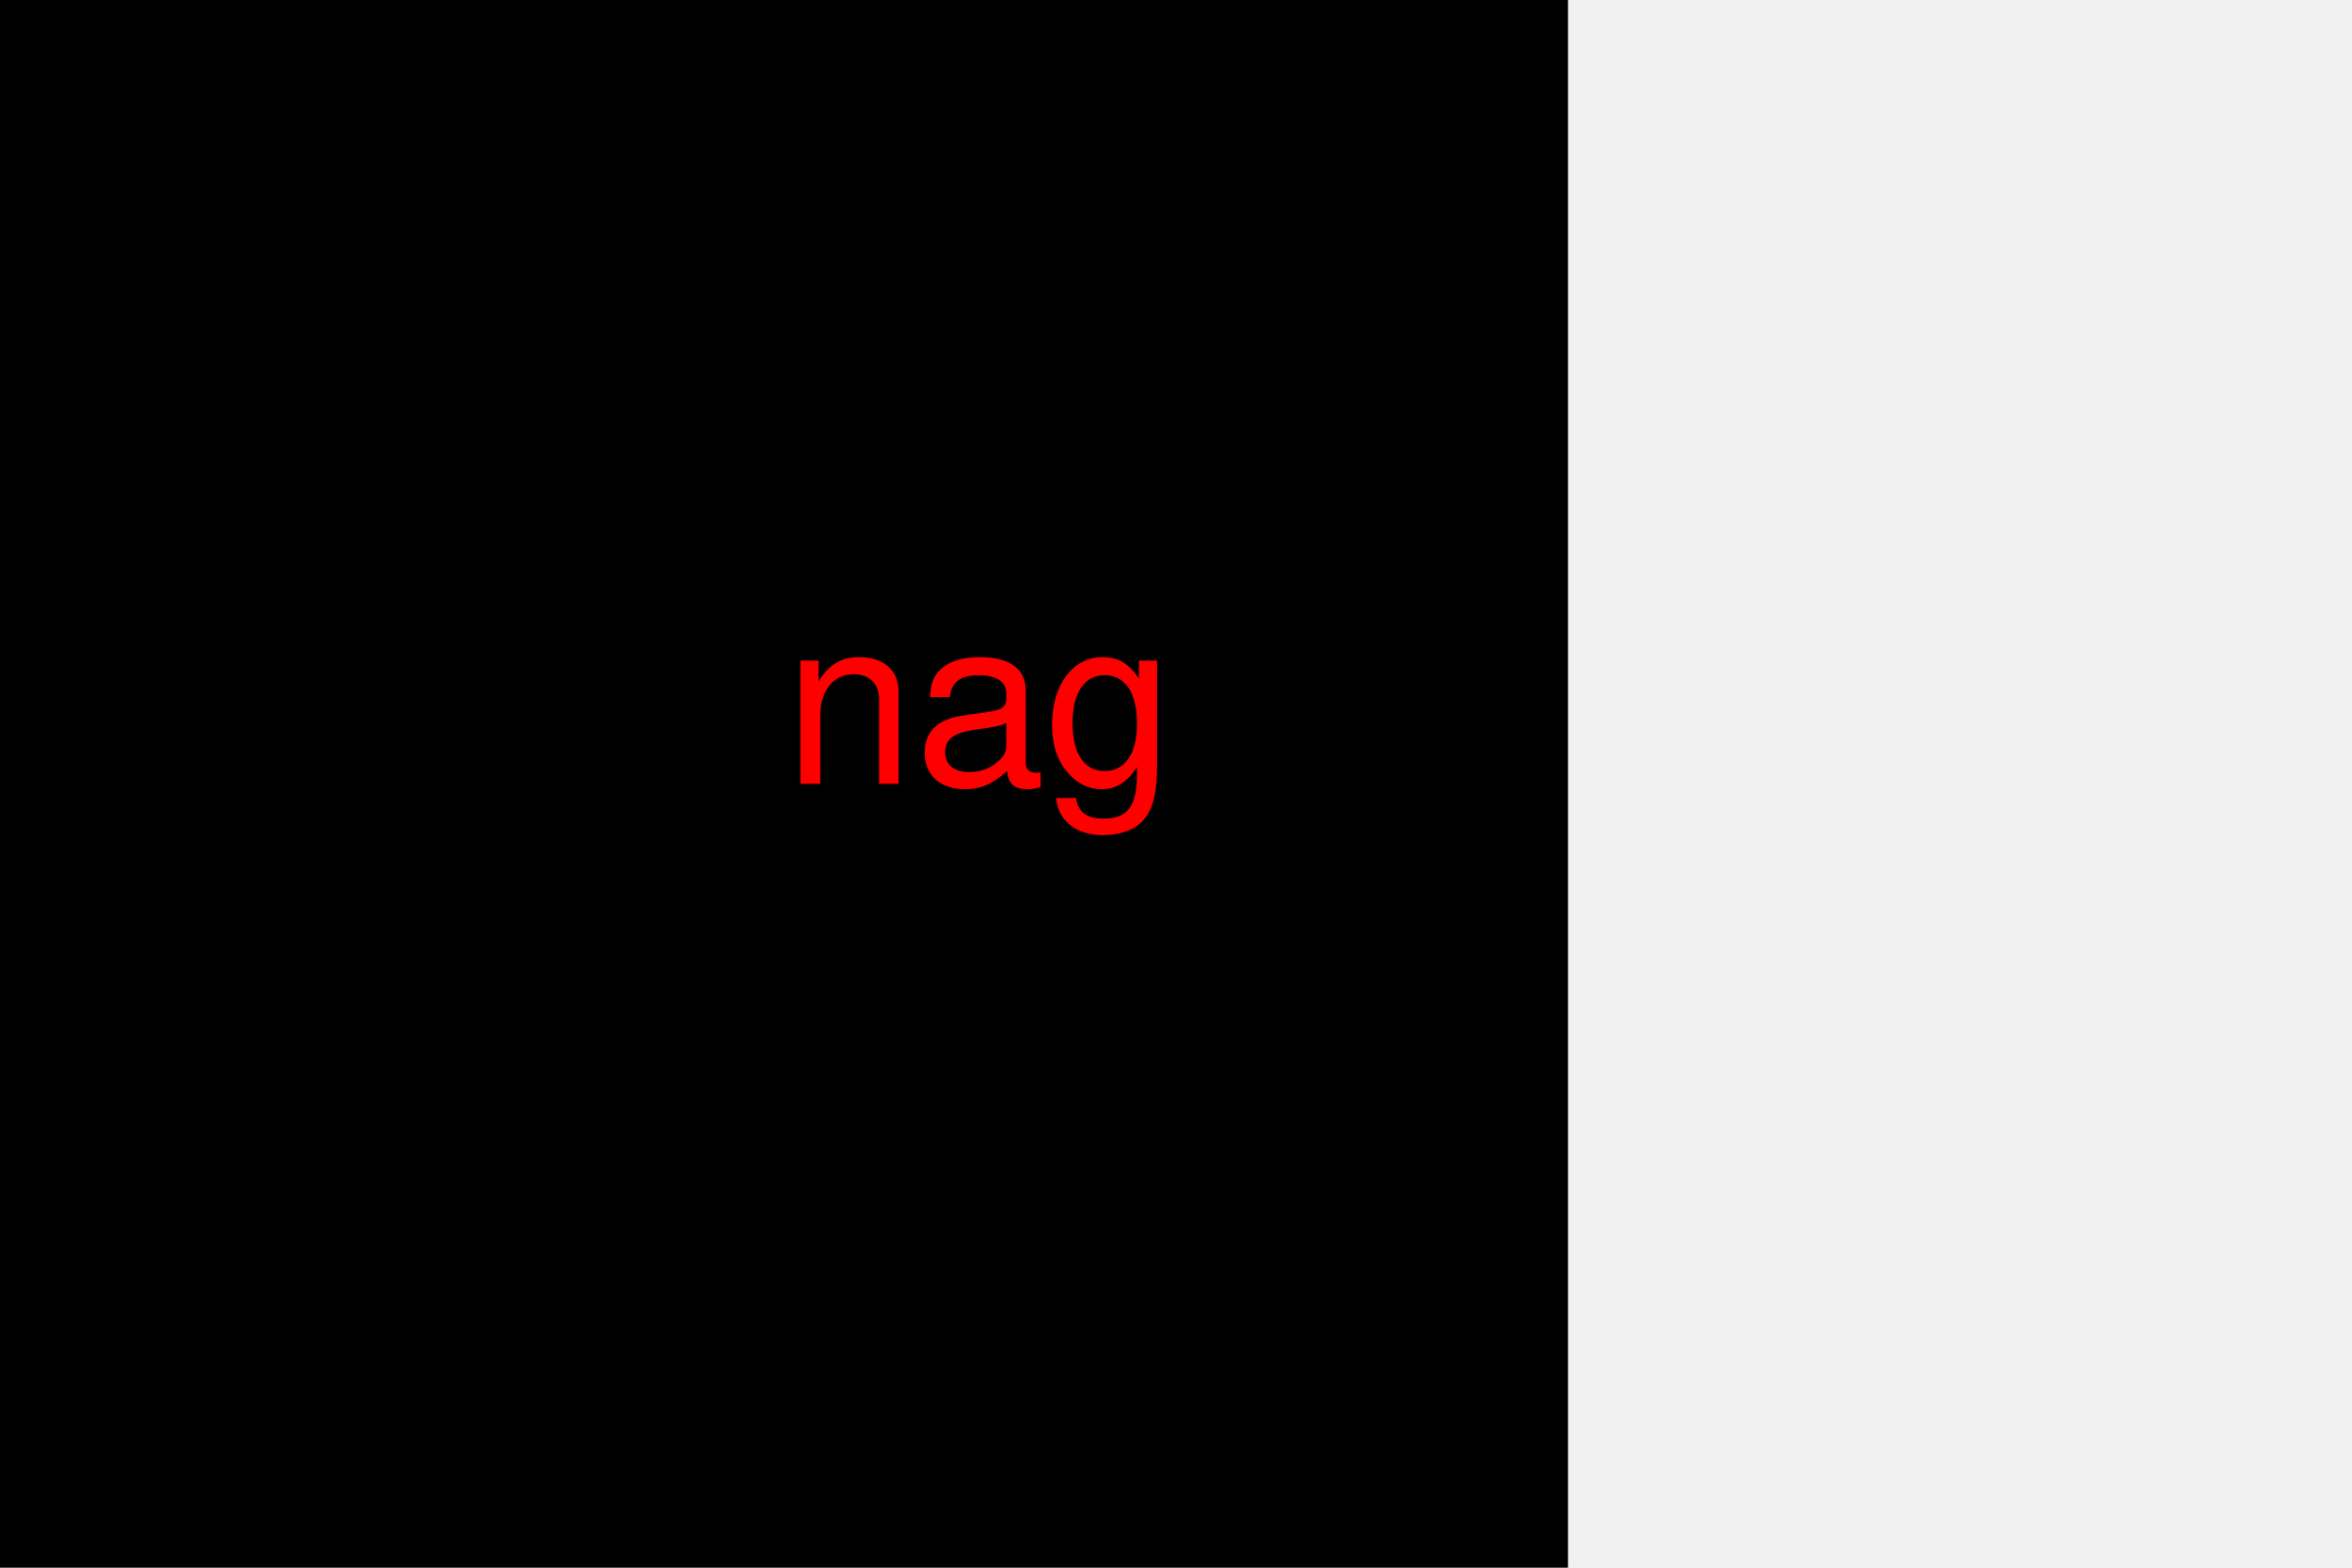
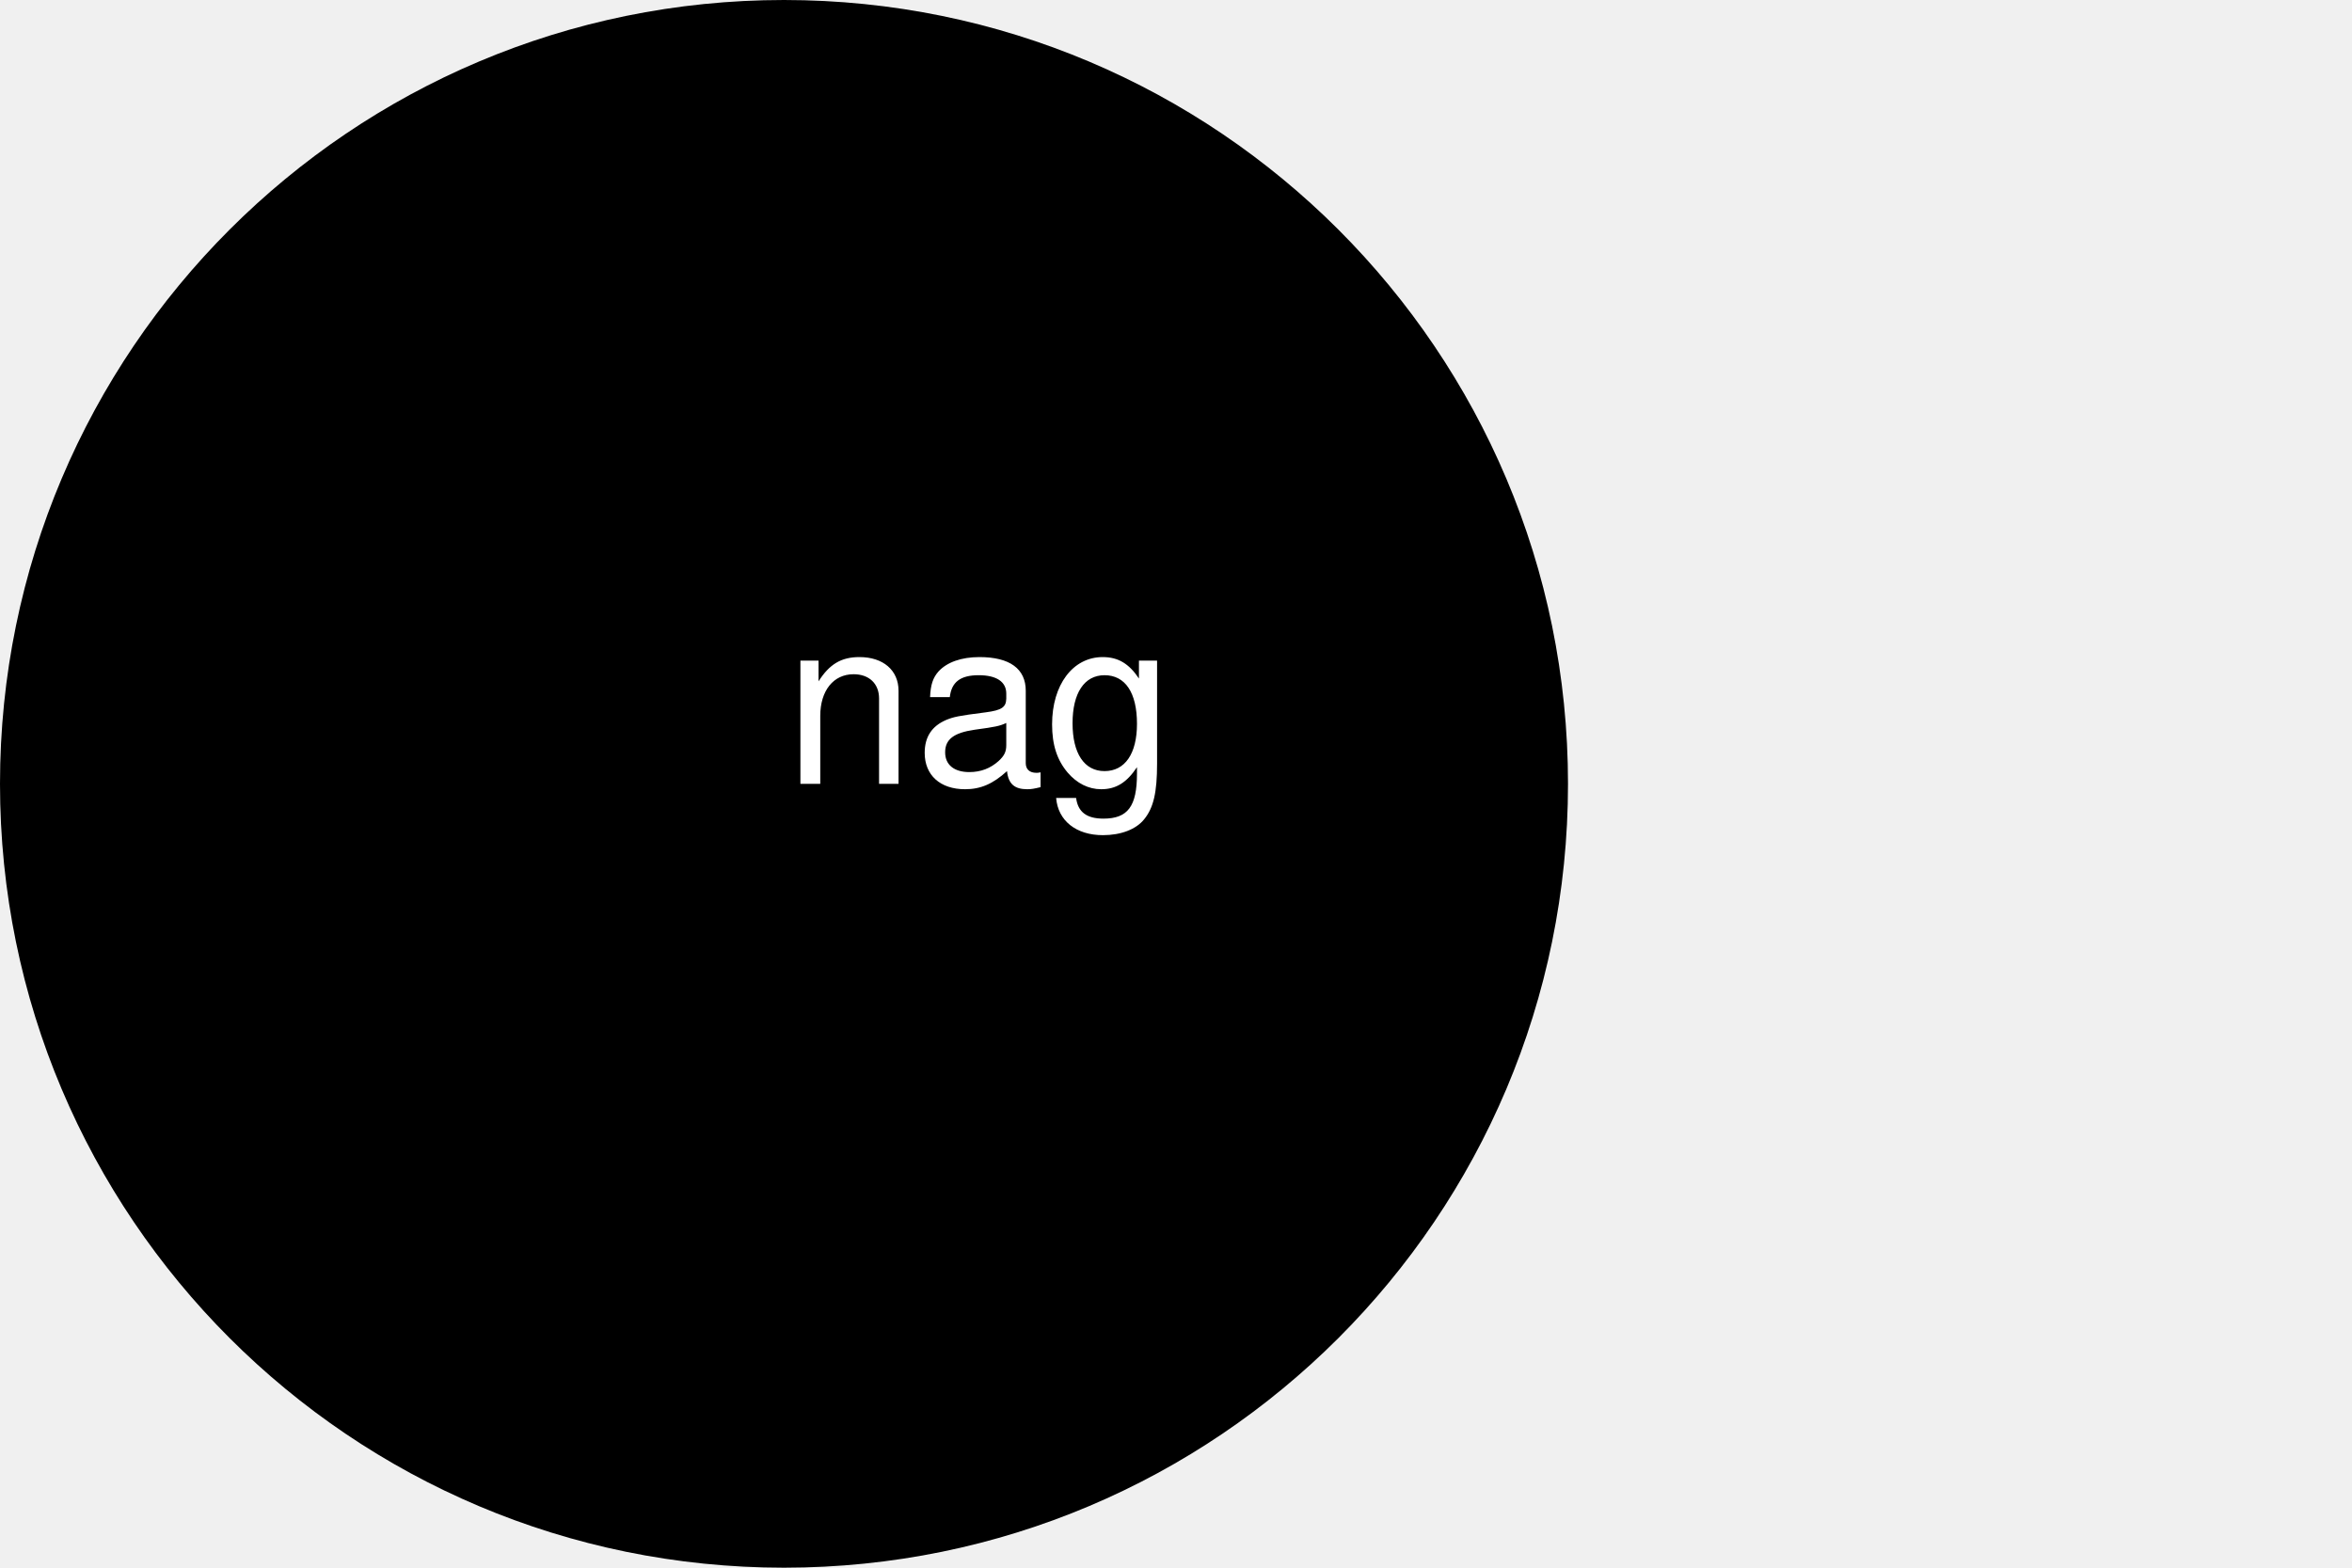
- <svg xmlns="http://www.w3.org/2000/svg" height="200" width="300">
-   <rect width="200" height="200" fill="black" stroke-width="0" />
-   <text x="100" y="100" font-family="helvetica" font-size="30" fill="red">nag</text>
+ <svg xmlns="http://www.w3.org/2000/svg" width="300" height="200">
+   <circle cx="100" cy="100" r="100" fill="black" />
+   <text x="100" y="100" font-family="helvetica" font-size="30" fill="white">nag</text>
</svg>
